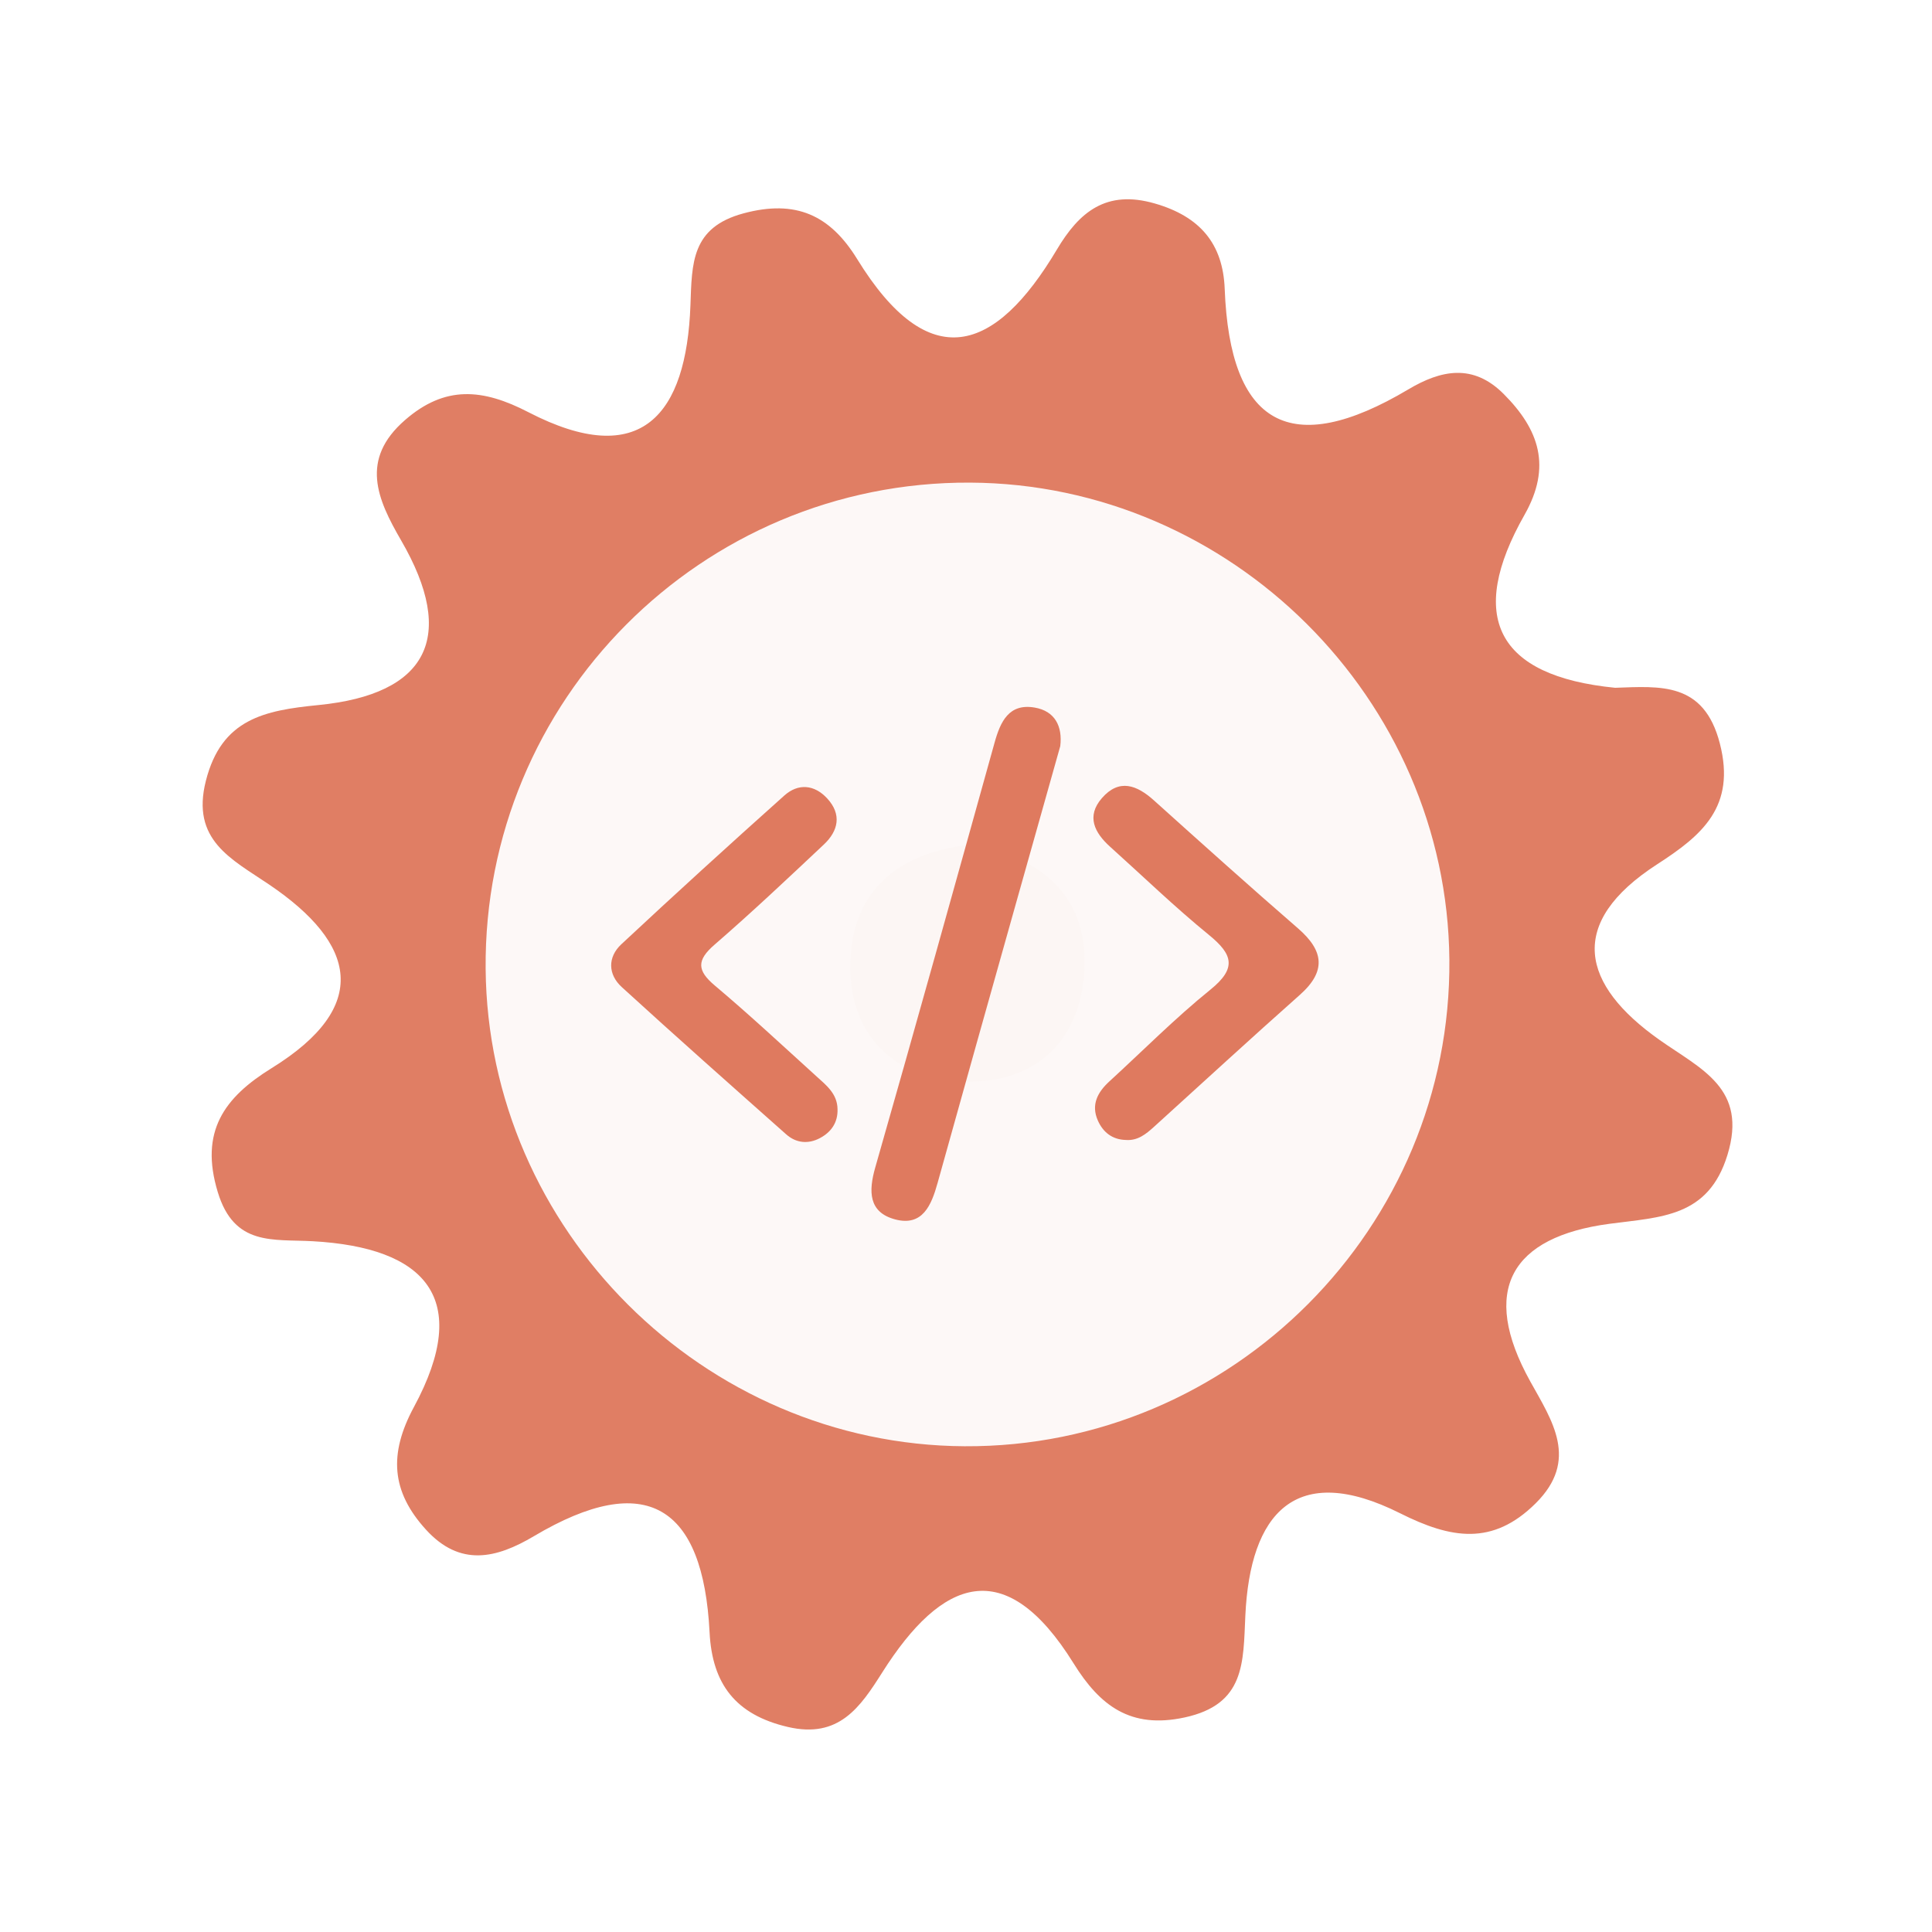
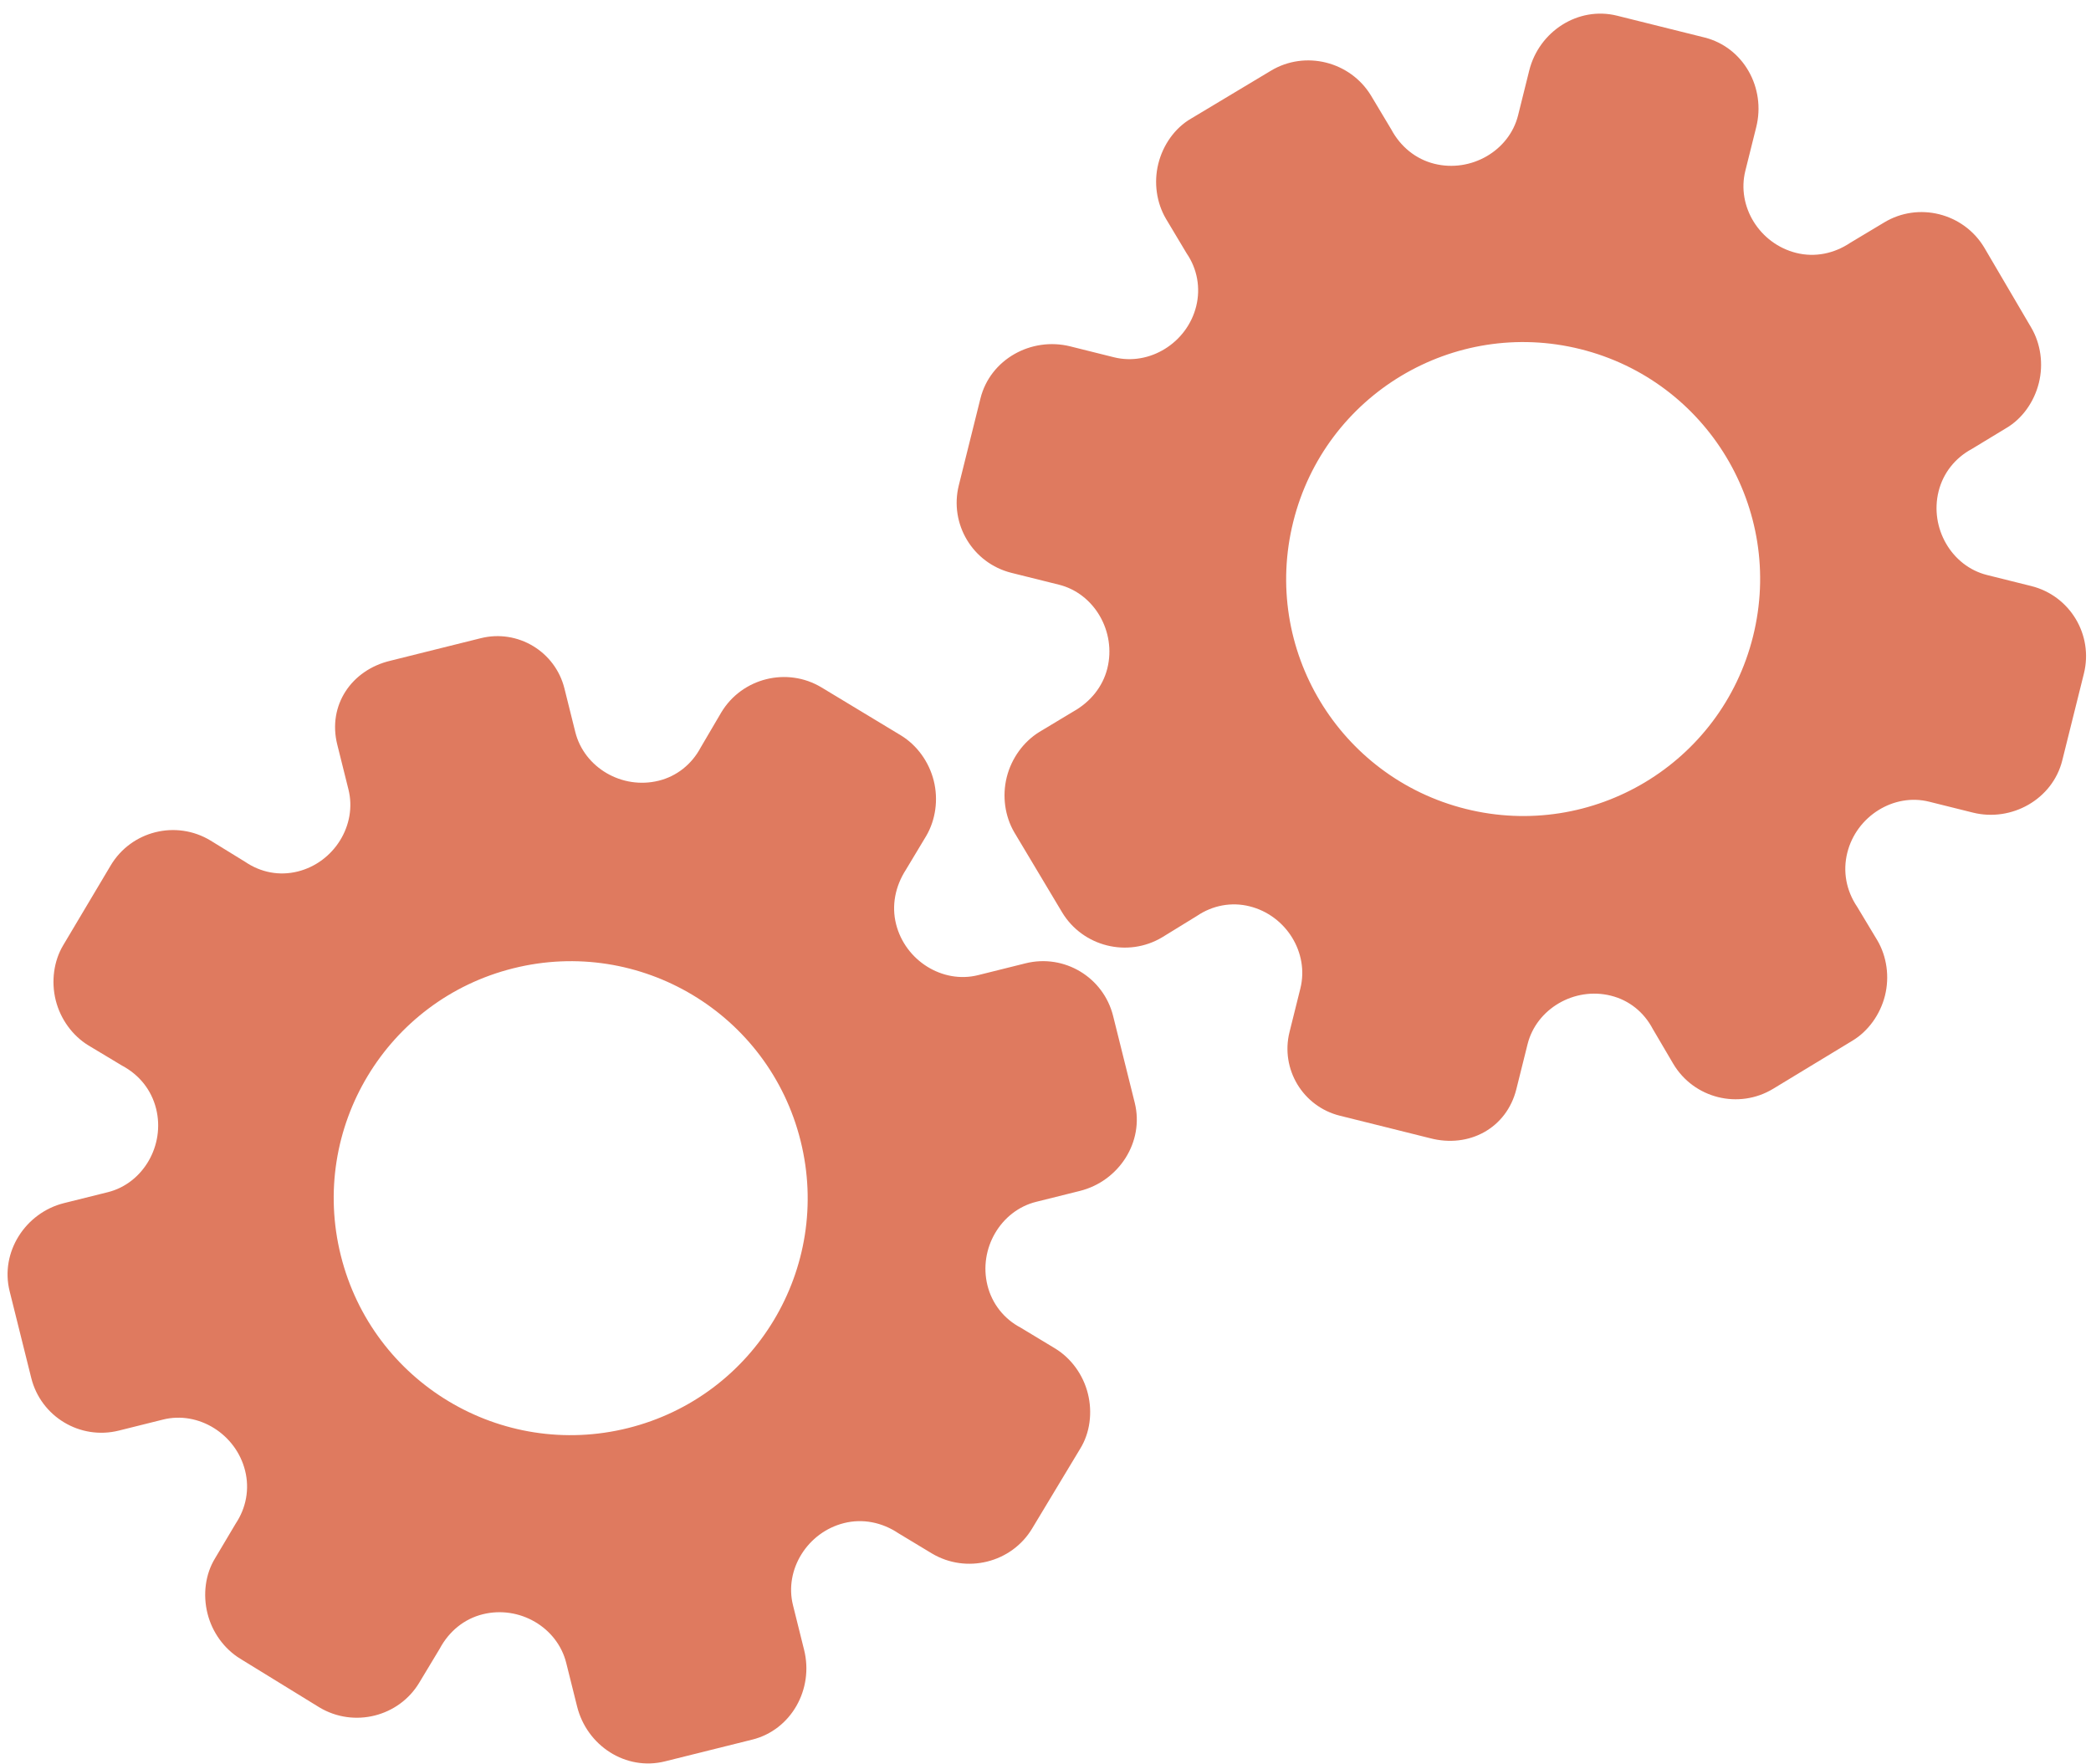
- <svg xmlns="http://www.w3.org/2000/svg" version="1.1" id="Calque_1" x="0px" y="0px" viewBox="0 0 400 400" style="enable-background:new 0 0 400 400;" xml:space="preserve">
+ <svg xmlns="http://www.w3.org/2000/svg" version="1.1" id="Calque_1" x="0px" y="0px" viewBox="0 0 56.483 47.636" style="enable-background:new 0 0 56.483 47.636;" xml:space="preserve">
  <style type="text/css">
- 	.st0{fill:#E07E64;}
- 	.st1{fill:#FDF8F7;}
- 	.st2{fill:#FCF6F4;}
+ 	.st0{display:none;}
+ 	.st1{display:inline;}
+ 	.st2{fill:#FEFEFE;}
	.st3{fill:#DF7A5F;}
+ 	.st4{fill:#FEFDFD;}
+ 	.st5{fill:#DF7B61;}
+ 	.st6{display:none;fill:#DF7A5F;}
</style>
+   <g class="st0">
+     <g class="st1">
+       <path class="st2" d="M-20.415,83.636c0-33.333,0-66.667,0-100c33.333,0,66.667,0,100,0c0,33.333,0,66.667,0,100    C46.252,83.636,12.918,83.636-20.415,83.636z M-2.367,77.461c4.241,0,8.027,0,11.636,0c1.779-3.334,2.089-6.999,4.275-9.976    c2.625-3.574,5.739-5.677,10.368-5.937c5.398-0.304,11.079-3.178,12.639-9.631c0.308-1.272,0.87-2.246,2.12-2.235    c2.648,0.022,4.441-1.862,6.113-3.216c1.438-1.164,1.912-1.662,3.857-0.977c2.262,0.797,4.822,0.029,6.54-1.993    c1.155-1.359,2.411-1.909,4.24-1.93c2.377-0.027,4.713-0.671,6.365-2.646c0.791-0.946,1.739-1.177,2.96-1.353    c3.048-0.44,6.243-1.687,7.515-4.375c1.187-2.509,2.479-5.589,0.742-8.699c-0.704-1.259-0.387-2.585,0.122-4.083    c0.578-1.697,0.475-3.862-0.021-5.629c-0.602-2.141-1.727-4.599-4.127-5.022c-2.211-0.389-2.393-2.065-3.005-3.334    c-1.494-3.095-3.744-5.012-7.059-5.8c-2.075-0.494-4.041-1.496-5.064-3.327c-1.397-2.502-3.834-3.518-6.07-4.571    c-3.583-1.686-6.468-1.372-11.653-0.199c-1.333,0.302-2.636-0.042-4.11-0.765c-5.453-2.677-11.21-3.44-16.734-0.075    c-1.717,1.046-2.98,0.963-4.878,0.415C10.235-9.1,6.159-8.571,2.907-5.192c-0.923,0.96-1.88,1.888-2.824,2.828    c-1.166,0-2.364-0.177-3.491,0.031C-8.088-1.468-13.643,4.563-14.374,9.605c-0.146,1.01-0.21,1.833-1.054,2.586    c-3.631,3.236-3.989,7.114-1.668,11.183c0.933,1.634,0.977,2.873,0.049,4.468c-0.683,1.175-1.114,2.575-1.332,3.927    c-0.585,3.624,1.395,6.138,3.964,8.315c0,0.688-0.004,1.35,0.001,2.013c0.033,4.686,1.964,8.413,6.307,10.213    c2.786,1.155,5.283,2.569,7.753,4.249c1.407,0.957,1.606,1.384,1.088,3.09c-0.529,1.742-0.611,3.693-1.043,5.56    c-0.421,1.819-0.309,3.71-1.007,5.593C-2.061,72.811-2.032,75.106-2.367,77.461z" />
+       <path class="st3" d="M-2.367,77.461c0.335-2.355,0.306-4.65,1.05-6.658c0.698-1.883,0.586-3.774,1.007-5.593    c0.432-1.867,0.513-3.818,1.043-5.56c0.519-1.707,0.319-2.133-1.088-3.09c-2.469-1.68-4.967-3.094-7.753-4.249    c-4.343-1.8-6.274-5.527-6.307-10.213c-0.005-0.663-0.001-1.325-0.001-2.013c-2.569-2.177-4.549-4.691-3.964-8.315    c0.218-1.352,0.649-2.752,1.332-3.927c0.928-1.595,0.884-2.834-0.049-4.468c-2.322-4.069-1.963-7.947,1.668-11.183    c0.844-0.753,0.908-1.576,1.054-2.586C-13.643,4.563-8.088-1.468-3.408-2.333c1.127-0.208,2.326-0.031,3.493-0.03    c0.943-0.941,1.899-1.869,2.822-2.829C6.159-8.571,10.235-9.1,14.405-7.896c1.898,0.548,3.161,0.631,4.878-0.415    c5.523-3.366,11.281-2.602,16.734,0.075c1.474,0.724,2.777,1.067,4.11,0.765c5.185-1.173,8.07-1.487,11.653,0.199    c2.236,1.052,4.673,2.069,6.07,4.571c1.023,1.831,2.989,2.833,5.064,3.327c3.315,0.788,5.566,2.705,7.059,5.8    c0.612,1.269,0.794,2.945,3.005,3.334c2.4,0.423,3.525,2.881,4.127,5.022c0.497,1.767,0.599,3.932,0.021,5.629    c-0.51,1.498-0.826,2.824-0.122,4.083c1.737,3.109,0.445,6.19-0.742,8.699c-1.272,2.689-4.467,3.935-7.515,4.375    c-1.221,0.176-2.169,0.407-2.96,1.353c-1.652,1.975-3.987,2.618-6.365,2.646c-1.829,0.021-3.085,0.57-4.24,1.93    c-1.718,2.022-4.278,2.79-6.54,1.993c-1.945-0.686-2.419-0.188-3.857,0.977c-1.672,1.354-3.466,3.239-6.113,3.216    c-1.25-0.011-1.812,0.964-2.12,2.235c-1.561,6.453-7.241,9.327-12.639,9.631c-4.629,0.26-7.743,2.363-10.368,5.937    c-2.187,2.977-2.497,6.642-4.275,9.976C5.66,77.461,1.874,77.461-2.367,77.461z M35.599,3.732    c-0.091,2.616-0.673,4.597-1.425,4.794c-2.11,0.552-3.856-0.016-5.023-1.956c-0.9,0.9-1.722,1.722-2.737,2.737    c2.321,0.954,2.704,2.929,2.019,4.889c-0.75,2.145-3.109,1.171-4.758,1.55c0,1.342,0,2.457,0,3.785    c1.683,0.35,4.034-0.578,4.774,1.564c0.672,1.946,0.05,3.84-1.897,4.956c0.908,0.931,1.718,1.76,2.88,2.95    c1.001-1.033,1.986-2.05,2.983-3.08c0.882,0.597,2.266,1.089,2.861,2.062c0.593,0.972,0.396,2.426,0.523,3.488    c1.394,0,2.506,0,3.916,0c-0.86-3.268,0.707-4.907,3.507-5.699c0.939,0.939,1.879,1.879,2.891,2.891    c0.765-0.849,1.529-1.698,2.395-2.659c-1.783-1.064-2.479-2.941-1.822-4.869c0.727-2.133,3.056-1.298,4.661-1.569    c0-1.457,0-2.682,0-3.892c-1.814-0.139-3.796,0.487-4.587-1.437c-0.847-2.057-0.045-3.832,1.909-5.042    c-0.905-0.871-1.737-1.671-2.776-2.672c-0.899,2.303-2.928,2.611-4.836,1.979c-2.144-0.71-1.237-3.075-1.572-4.771    C38.162,3.732,37.047,3.732,35.599,3.732z M15.411,47.636c0.057-0.745,0.07-1.521,0.182-2.282c0.326-2.228,0.98-2.632,3.132-2.766    c1.418-0.089,2.045,0.793,2.873,1.548c0.178,0.162,0.45,0.222,0.126,0.07c1.102-0.778,1.998-1.411,3.113-2.199    c-2.437-1.083-2.687-3.013-2.168-4.747c0.573-1.914,2.515-1.708,4.178-1.65c0.239,0.008,0.491-0.341,0.546-0.382    c0-1.254,0-2.364,0-3.424c-1.675-0.462-3.689,0.531-4.566-1.461c-0.945-2.148,0.036-3.9,1.276-4.817    c-0.845-1.057-1.518-1.899-2.229-2.788c-0.959,1.005-1.868,1.959-2.751,2.883c-1.09-0.728-2.462-1.212-3.082-2.179    c-0.621-0.967-0.49-2.416-0.719-3.835c-1.317,0.076-2.538,0.147-4.019,0.232c1.34,3.573-1.046,4.604-3.778,5.851    c-0.706-0.795-1.649-1.856-2.353-2.65c-0.882,0.676-1.767,1.355-2.827,2.168c2.235,1.114,2.659,2.891,2.19,4.736    c-0.668,2.626-3.385,1.191-4.791,1.869c0,1.417,0,2.532,0,3.71c1.795,0.336,4.064-0.552,4.788,1.737    c0.623,1.97-0.286,3.681-1.585,4.581c0.777,1.063,1.43,1.957,2.092,2.861c1.221-1.255,2.08-2.238,3.912-2.142    c3.767,0.197,2.045,3.439,2.901,5.075C13.092,47.636,14.089,47.636,15.411,47.636z" />
+       <path class="st4" d="M35.599,3.732c1.448,0,2.563,0,3.885,0c0.335,1.696-0.573,4.061,1.572,4.771    c1.909,0.632,3.937,0.324,4.836-1.979c1.039,1,1.871,1.801,2.776,2.672c-1.955,1.209-2.756,2.984-1.909,5.042    c0.792,1.923,2.773,1.298,4.587,1.437c0,1.21,0,2.435,0,3.892c-1.605,0.272-3.934-0.564-4.661,1.569    c-0.657,1.928,0.039,3.805,1.822,4.869c-0.866,0.961-1.631,1.811-2.395,2.659c-1.012-1.012-1.951-1.951-2.891-2.891    c-2.799,0.792-4.367,2.432-3.507,5.699c-1.41,0-2.521,0-3.916,0c-0.127-1.062,0.07-2.516-0.523-3.488    c-0.594-0.973-1.978-1.464-2.861-2.062c-0.997,1.03-1.982,2.047-2.983,3.08c-1.161-1.19-1.971-2.02-2.88-2.95    c1.948-1.115,2.569-3.009,1.897-4.956c-0.739-2.142-3.091-1.214-4.774-1.564c0-1.329,0-2.444,0-3.785    c1.649-0.379,4.008,0.595,4.758-1.55c0.685-1.961,0.301-3.935-2.019-4.889c1.015-1.015,1.837-1.837,2.737-2.737    c1.167,1.939,2.913,2.508,5.023,1.956C34.926,8.329,35.508,6.347,35.599,3.732z M43.585,17.419    c-0.464-3.342-2.692-5.906-6.214-5.721c-3.357,0.177-5.91,2.63-5.724,6.152c0.177,3.357,2.63,5.91,6.152,5.724    C41.156,23.397,43.494,20.955,43.585,17.419z" />
+       <path class="st4" d="M15.411,47.636c-1.323,0-2.319,0-3.556,0c-0.856-1.636,0.866-4.878-2.901-5.075    c-1.833-0.096-2.692,0.888-3.912,2.142c-0.661-0.905-1.314-1.798-2.092-2.861c1.3-0.901,2.209-2.612,1.585-4.581    c-0.724-2.289-2.994-1.4-4.788-1.737c0-1.178,0-2.293,0-3.71c1.406-0.678,4.123,0.756,4.791-1.869    c0.469-1.845,0.045-3.623-2.19-4.736c1.06-0.813,1.945-1.492,2.827-2.168c0.704,0.793,1.647,1.855,2.353,2.65    c2.731-1.247,5.118-2.278,3.778-5.851c1.48-0.086,2.702-0.156,4.019-0.232c0.228,1.419,0.098,2.868,0.719,3.835    c0.62,0.966,1.992,1.451,3.082,2.179c0.882-0.925,1.792-1.878,2.751-2.883c0.711,0.889,1.384,1.731,2.229,2.788    c-1.24,0.917-2.22,2.669-1.276,4.817c0.876,1.993,2.891,1,4.566,1.461c0,1.059,0,2.17,0,3.424    c-0.055,0.041-0.307,0.39-0.546,0.382c-1.663-0.058-3.606-0.264-4.178,1.65c-0.519,1.734-0.268,3.664,2.168,4.747    c-1.115,0.788-2.011,1.42-3.113,2.199c0.325,0.151,0.052,0.092-0.126-0.07c-0.828-0.755-1.456-1.636-2.873-1.548    c-2.153,0.135-2.806,0.538-3.132,2.766C15.482,46.115,15.468,46.891,15.411,47.636z M19.585,33.633    c-0.04-3.107-2.762-5.982-6.003-5.988c-3.107-0.006-5.982,2.752-5.988,5.993c-0.006,3.107,2.752,5.982,5.993,5.988    C16.695,39.632,19.534,36.874,19.585,33.633z" />
+       <path class="st5" d="M43.585,17.419c-0.091,3.537-2.429,5.978-5.786,6.155c-3.522,0.185-5.975-2.367-6.152-5.724    c-0.185-3.522,2.367-5.975,5.724-6.152C40.893,11.512,43.121,14.076,43.585,17.419z" />
+       <path class="st5" d="M19.585,33.633c-0.051,3.241-2.891,5.998-5.997,5.993c-3.241-0.006-5.998-2.88-5.993-5.988    c0.006-3.241,2.88-5.998,5.988-5.993C16.823,27.652,19.545,30.526,19.585,33.633z" />
+     </g>
+   </g>
+   <rect x="-2.415" y="16.636" class="st6" width="30" height="33" />
+   <rect x="22.585" y="2.636" class="st6" width="30" height="31" />
  <g>
-     <g>
-       <g>
-         <path class="st0" d="M334.387,142.399c9.364-0.314,18.396-1.278,21.692,11.541c3.365,13.083-3.711,19.017-12.96,24.987     c-18.896,12.212-15.715,24.96,0.491,36.39c8.624,6.087,18.279,10.02,14.034,23.823c-3.969,12.903-13.749,12.815-24.419,14.235     c-20.308,2.707-26.952,13.645-16.387,32.656c4.516,8.134,10.139,16.256,1.103,25.216c-8.915,8.846-17.536,7.336-28.053,2.065     c-21.738-10.903-31.071,0.075-32.052,21.165c-0.455,9.76-0.01,18.394-12.579,21.104c-11.221,2.428-17.547-2.458-22.968-11.178     c-14.179-22.828-27.316-17.591-39.624,1.849c-4.555,7.192-8.968,13.77-19.553,11.295c-10.802-2.518-15.659-8.872-16.202-19.591     c-1.324-26.188-13.089-33.728-36.364-19.909c-7.814,4.637-15.293,6.4-22.348-1.346c-7.186-7.883-7.752-15.66-2.502-25.389     c12.193-22.571,2.341-33.035-20.957-34.33c-8.254-0.46-16.24,1.063-19.647-10.155c-3.811-12.534,1.297-19.588,11.143-25.677     c20.67-12.8,17.551-25.79-0.509-38.012c-7.82-5.299-16.229-9.189-13.098-21.497c3.247-12.774,12.05-14.557,23.303-15.668     c22.6-2.229,28.736-14.066,17.109-34.104c-4.936-8.517-8.584-16.744,0.833-24.919c8.263-7.184,16.044-6.522,25.519-1.614     c23.451,12.134,32.721,0.46,33.555-22.109c0.319-8.722,0.138-16.136,10.997-19.056c10.837-2.915,17.924,0.367,23.527,9.473     c14.875,24.167,28.573,19.491,41.346-1.976c4.615-7.764,10.196-12.453,20.28-9.537c9.337,2.689,14.106,8.32,14.464,17.674     c1.085,28.262,13.592,35.348,38.014,20.815c6.801-4.045,13.423-5.393,19.755,0.958c7.329,7.351,9.973,15.019,4.309,25.005     C303.663,127.689,309.797,139.958,334.387,142.399z" />
-         <path class="st1" d="M300.076,198.691c0.49,55.42-44.98,101.05-100.37,100.74c-54.01-0.3-98.69-44.85-99.16-98.84     c-0.48-55.59,44.71-100.95,100.3-100.67C254.876,100.181,299.596,144.711,300.076,198.691z" />
-         <path class="st2" d="M201.566,174.821c13.89,2.81,23.26,10.52,22.99,24.77c-0.29,15.63-10.01,25.07-25.68,24.3     c-13.94-0.68-23.04-9.88-22.84-24.11C176.256,184.041,186.426,176.281,201.566,174.821z" />
-         <g>
-           <g>
-             <g>
-               <path class="st3" d="M219.515,154.478c-3.03,10.753-6.037,21.41-9.032,32.067c-5.466,19.455-10.952,38.902-16.366,58.373        c-1.279,4.603-3.106,9.073-8.823,7.536c-5.452-1.467-5.505-5.764-4.08-10.748c8.373-29.276,16.537-58.614,24.701-87.949        c1.216-4.371,2.982-8.18,8.312-7.261C218.417,147.217,220.012,150.383,219.515,154.478z" />
-               <path class="st3" d="M173.4,229.604c0.101,2.816-1.326,4.808-3.665,6.039c-2.407,1.268-4.913,1.035-6.974-0.799        c-11.387-10.113-22.793-20.207-34.033-30.481c-2.869-2.623-2.942-6.2-0.09-8.862c11.13-10.391,22.397-20.643,33.749-30.795        c2.885-2.578,6.227-2.278,8.885,0.61c3.04,3.303,2.304,6.699-0.699,9.526c-7.461,7.025-14.922,14.058-22.661,20.768        c-3.682,3.194-3.624,5.315,0.068,8.422c7.199,6.064,14.091,12.493,21.066,18.818        C171.076,224.693,173.349,226.451,173.4,229.604z" />
-               <path class="st3" d="M233.091,236.017c-2.805-0.071-4.721-1.598-5.793-4.022c-1.448-3.274-0.052-5.873,2.395-8.11        c6.948-6.358,13.598-13.084,20.909-18.988c5.505-4.447,4.639-7.304-0.309-11.334c-7.077-5.768-13.661-12.143-20.456-18.253        c-3.243-2.918-4.975-6.314-1.692-10.079c3.57-4.09,7.229-2.703,10.785,0.501c9.885,8.892,19.777,17.776,29.821,26.487        c5.327,4.62,5.887,8.863,0.369,13.758c-10.153,9.006-20.14,18.2-30.196,27.318        C237.258,234.805,235.548,236.206,233.091,236.017z" />
-             </g>
-           </g>
-         </g>
-       </g>
-     </g>
+     <path class="st3" d="M9.11,20.111l0.303,1.215c0.239,0.959-0.388,1.97-1.371,2.215c-0.495,0.123-0.996,0.027-1.421-0.262   l-0.932-0.573c-0.93-0.565-2.144-0.262-2.7,0.673l-1.28,2.151c-0.256,0.425-0.331,0.978-0.204,1.488   c0.127,0.51,0.452,0.955,0.879,1.218l0.909,0.546c0.474,0.252,0.798,0.663,0.924,1.166c0.247,0.99-0.352,2.018-1.303,2.255   l-1.184,0.295c-1.044,0.26-1.732,1.327-1.47,2.379l0.584,2.344c0.261,1.046,1.32,1.683,2.366,1.422l1.195-0.298   c0.955-0.238,1.969,0.39,2.216,1.381c0.124,0.496,0.028,1.005-0.254,1.429L5.81,42.092c-0.264,0.428-0.333,0.98-0.205,1.491   c0.127,0.511,0.453,0.957,0.881,1.22l2.142,1.317c0.931,0.558,2.149,0.254,2.701-0.674l0.548-0.91   c0.253-0.474,0.664-0.807,1.161-0.931c0.994-0.248,2.017,0.353,2.257,1.313l0.294,1.178c0.265,1.061,1.317,1.745,2.373,1.482   l1.18-0.294l1.18-0.294c1.048-0.261,1.664-1.361,1.399-2.423l-0.301-1.209c-0.239-0.959,0.393-1.971,1.382-2.217   c0.498-0.124,1.019-0.024,1.466,0.275l0.905,0.546c0.932,0.556,2.154,0.251,2.708-0.675l1.298-2.155   c0.265-0.428,0.335-0.979,0.207-1.489c-0.127-0.51-0.453-0.955-0.882-1.217l-0.934-0.564c-0.447-0.234-0.773-0.645-0.896-1.14   c-0.247-0.99,0.356-2.019,1.314-2.258l1.183-0.295c1.051-0.262,1.745-1.322,1.481-2.382l-0.584-2.344   c-0.261-1.046-1.32-1.683-2.366-1.422l-1.284,0.32c-0.954,0.238-1.967-0.391-2.214-1.383c-0.124-0.496-0.023-1.015,0.268-1.467   l0.547-0.91c0.254-0.434,0.332-0.98,0.204-1.492s-0.453-0.958-0.881-1.221l-2.152-1.3c-0.93-0.559-2.147-0.255-2.706,0.675   l-0.555,0.945c-0.241,0.455-0.646,0.779-1.134,0.9c-0.992,0.247-2.015-0.354-2.255-1.315l-0.293-1.176   c-0.249-0.999-1.261-1.607-2.26-1.358l-1.261,0.314l-1.178,0.294C9.489,18.097,8.847,19.056,9.11,20.111z M13.868,26.155   L13.868,26.155c3.423-0.854,6.901,1.223,7.758,4.662c0.857,3.439-1.238,6.905-4.662,7.758l0,0l0,0   c-3.423,0.854-6.901-1.223-7.758-4.662C8.349,30.474,10.445,27.008,13.868,26.155L13.868,26.155z" />
+     <path class="st3" d="M40.96,29.422l0.303-1.215c0.239-0.959,1.267-1.557,2.25-1.312c0.495,0.123,0.892,0.444,1.132,0.898   l0.554,0.943c0.556,0.935,1.77,1.238,2.7,0.673l2.14-1.298c0.425-0.255,0.752-0.708,0.879-1.218   c0.127-0.51,0.049-1.055-0.204-1.488l-0.546-0.908c-0.3-0.444-0.393-0.961-0.268-1.463c0.247-0.99,1.258-1.617,2.209-1.379   l1.184,0.295c1.044,0.26,2.152-0.359,2.414-1.41l0.584-2.344c0.261-1.046-0.376-2.105-1.422-2.366l-1.195-0.298   c-0.955-0.238-1.555-1.268-1.308-2.26c0.124-0.496,0.447-0.901,0.895-1.143l0.933-0.566c0.434-0.254,0.754-0.709,0.881-1.22   c0.127-0.511,0.049-1.057-0.205-1.491l-1.273-2.169c-0.56-0.93-1.778-1.233-2.701-0.674l-0.911,0.546   c-0.446,0.3-0.966,0.401-1.463,0.277c-0.994-0.248-1.616-1.259-1.376-2.219l0.294-1.178c0.265-1.061-0.344-2.159-1.399-2.423   l-1.18-0.294l-1.18-0.294c-1.048-0.261-2.108,0.421-2.373,1.482l-0.301,1.209c-0.239,0.959-1.272,1.555-2.261,1.309   C38.247,4.3,37.834,3.967,37.58,3.493l-0.543-0.907c-0.562-0.929-1.784-1.233-2.708-0.675l-2.158,1.294   c-0.435,0.253-0.755,0.707-0.882,1.217c-0.127,0.51-0.048,1.056,0.207,1.489l0.56,0.936c0.285,0.416,0.379,0.932,0.256,1.427   c-0.247,0.99-1.262,1.615-2.22,1.377L28.91,9.356c-1.051-0.262-2.162,0.348-2.426,1.408l-0.584,2.344   c-0.261,1.046,0.376,2.105,1.422,2.366l1.284,0.32c0.954,0.238,1.553,1.268,1.306,2.261c-0.124,0.496-0.457,0.907-0.926,1.169   l-0.91,0.547c-0.428,0.264-0.753,0.71-0.881,1.221s-0.05,1.058,0.204,1.492l1.29,2.158c0.559,0.93,1.776,1.233,2.706,0.675   l0.934-0.574c0.426-0.289,0.936-0.384,1.424-0.262c0.992,0.247,1.613,1.259,1.373,2.22l-0.293,1.176   c-0.249,0.999,0.359,2.011,1.358,2.26l1.261,0.314l1.178,0.294C39.68,31.021,40.697,30.476,40.96,29.422z M39.596,21.851   L39.596,21.851c-3.423-0.854-5.519-4.319-4.662-7.758c0.857-3.439,4.335-5.515,7.758-4.662l0,0l0,0   c3.423,0.853,5.519,4.319,4.662,7.758S43.02,22.705,39.596,21.851L39.596,21.851z" />
  </g>
  <g>
</g>
  <g>
</g>
  <g>
</g>
  <g>
</g>
  <g>
</g>
  <g>
</g>
  <g>
</g>
  <g>
</g>
  <g>
</g>
  <g>
</g>
  <g>
</g>
  <g>
</g>
  <g>
</g>
  <g>
</g>
  <g>
</g>
</svg>
